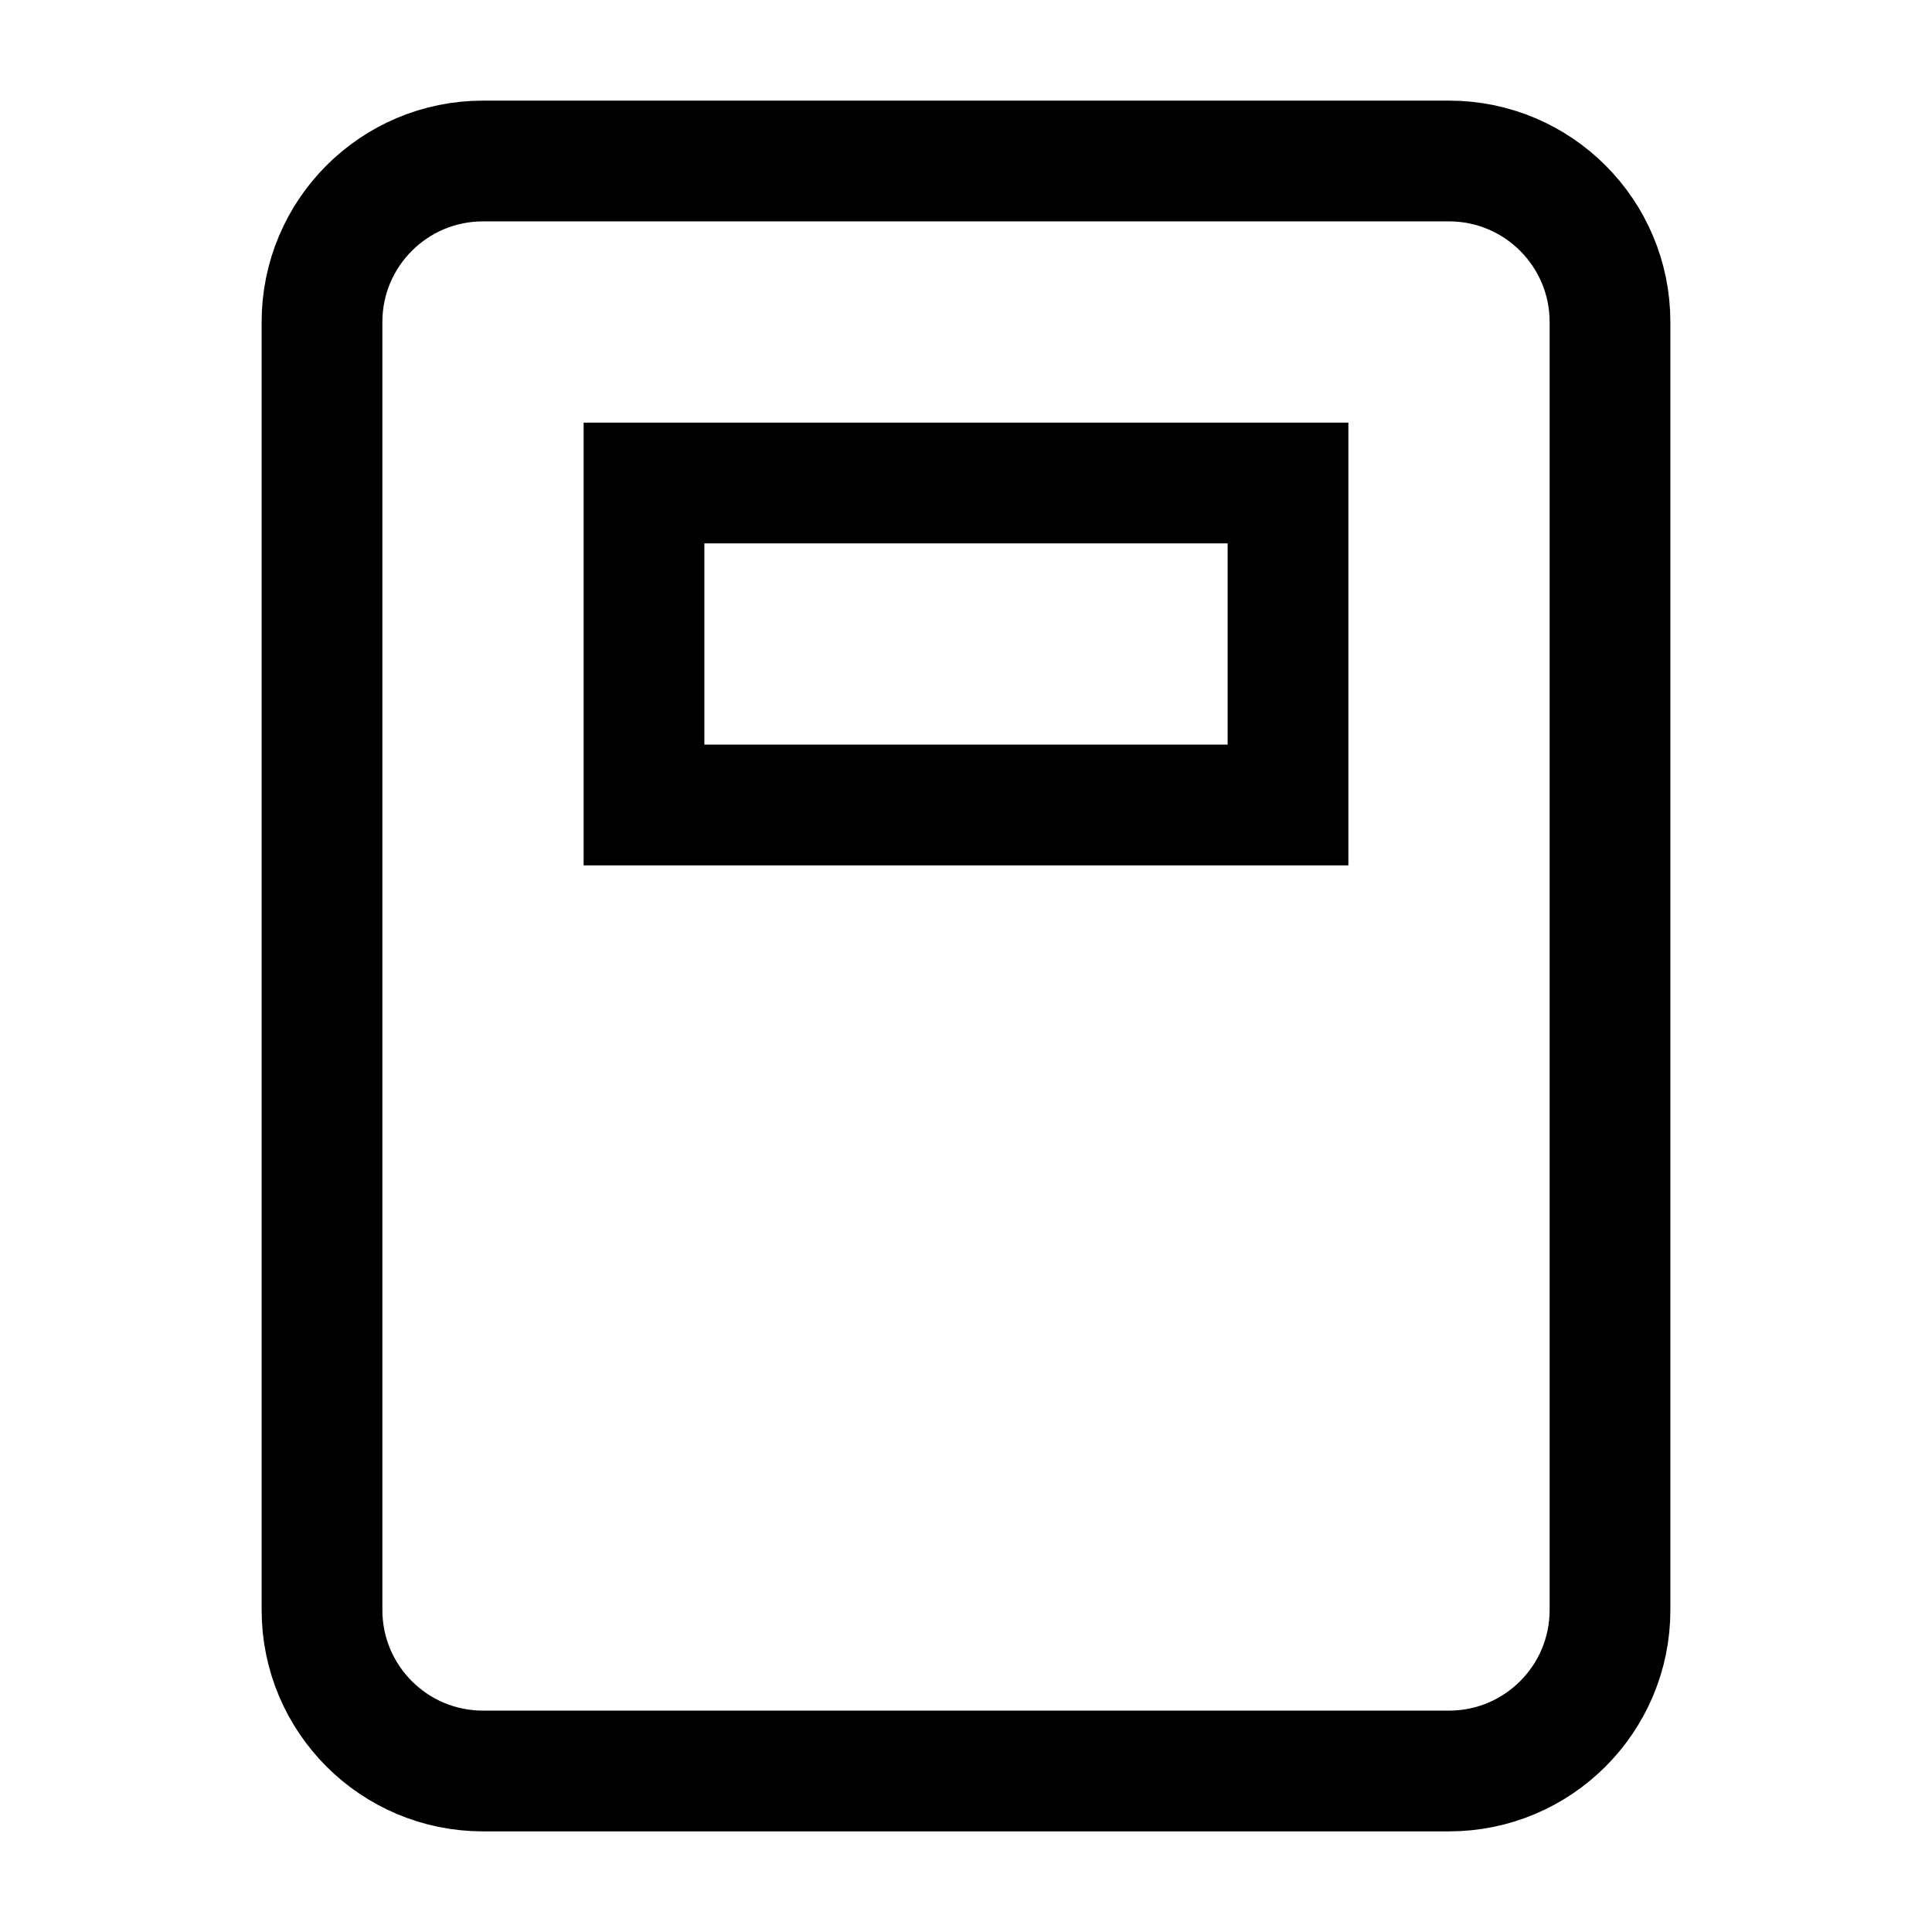
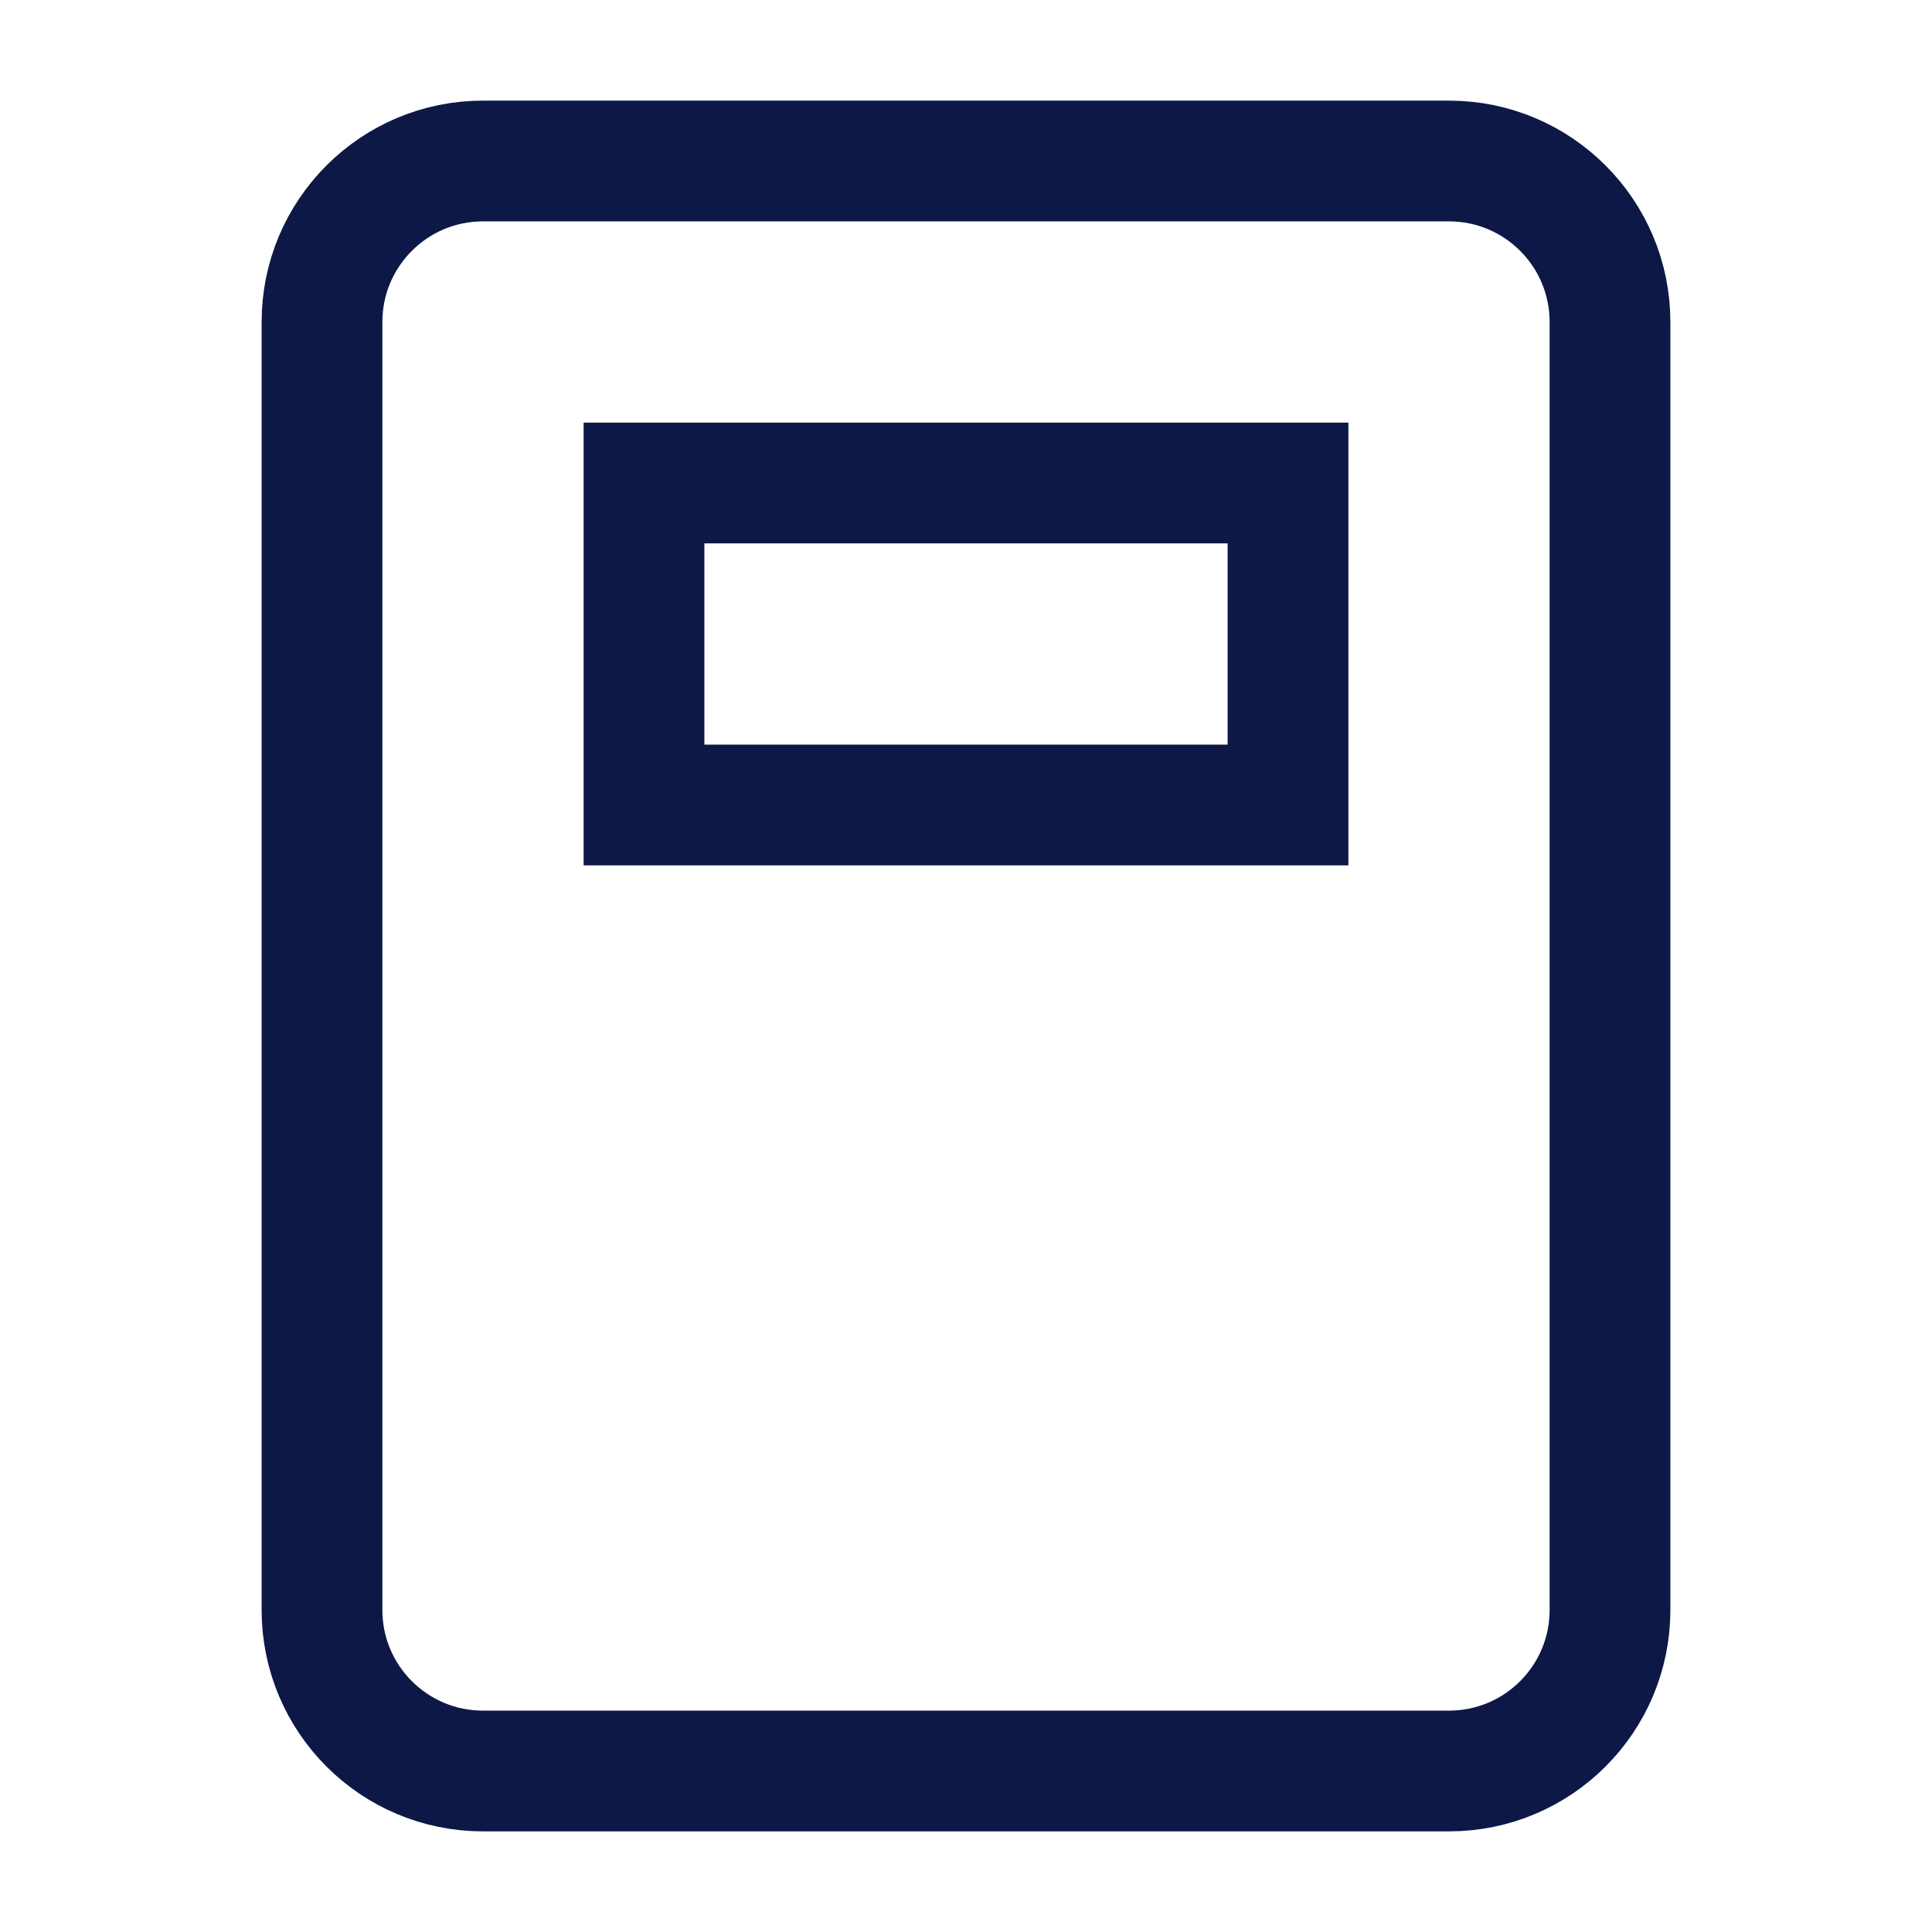
- <svg xmlns="http://www.w3.org/2000/svg" viewBox="0 0 24 24" fill="none" stroke="currentColor" stroke-width="1.5">
+ <svg xmlns="http://www.w3.org/2000/svg" viewBox="0 0 24 24" fill="none" stroke="#0d1846" stroke-width="1.5">
  <rect x="4" y="2" width="16" height="20" rx="2" />
  <rect x="8" y="6" width="8" height="4" />
  <line x1="8" y1="14" x2="8" y2="14" />
  <line x1="12" y1="14" x2="12" y2="14" />
  <line x1="16" y1="14" x2="16" y2="14" />
  <line x1="8" y1="18" x2="8" y2="18" />
  <line x1="12" y1="18" x2="12" y2="18" />
  <line x1="16" y1="18" x2="16" y2="18" />
</svg>
